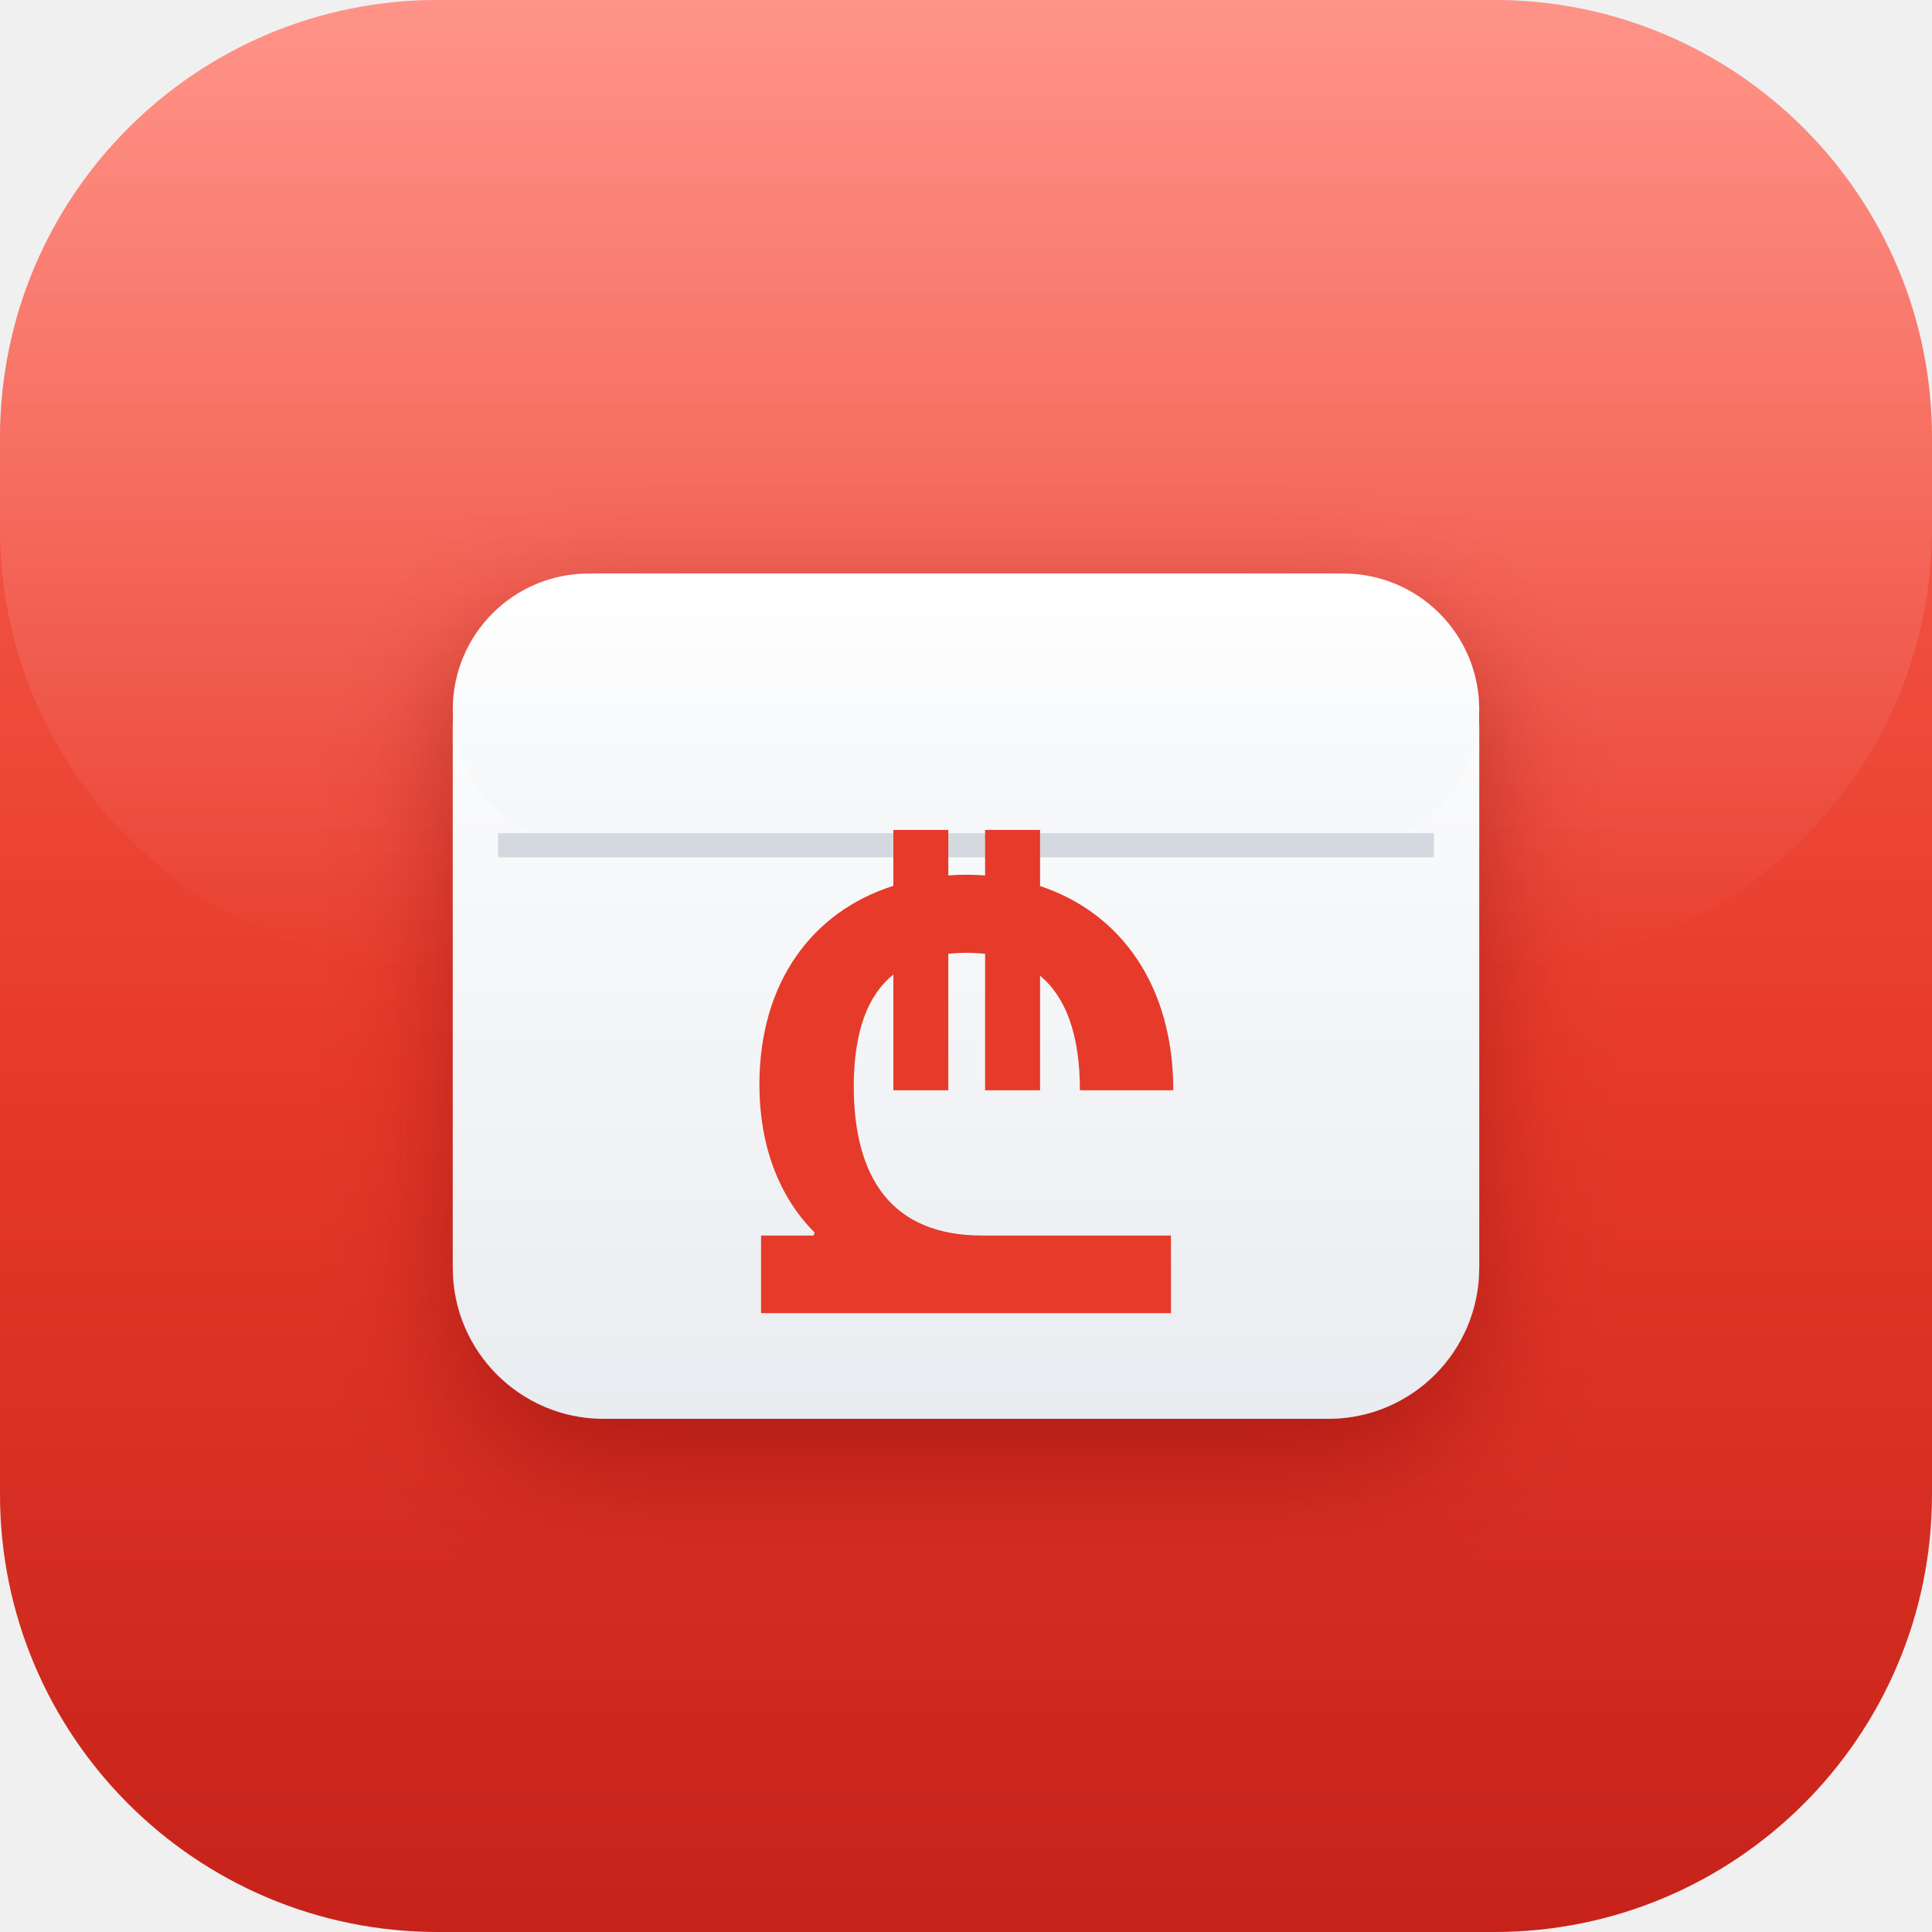
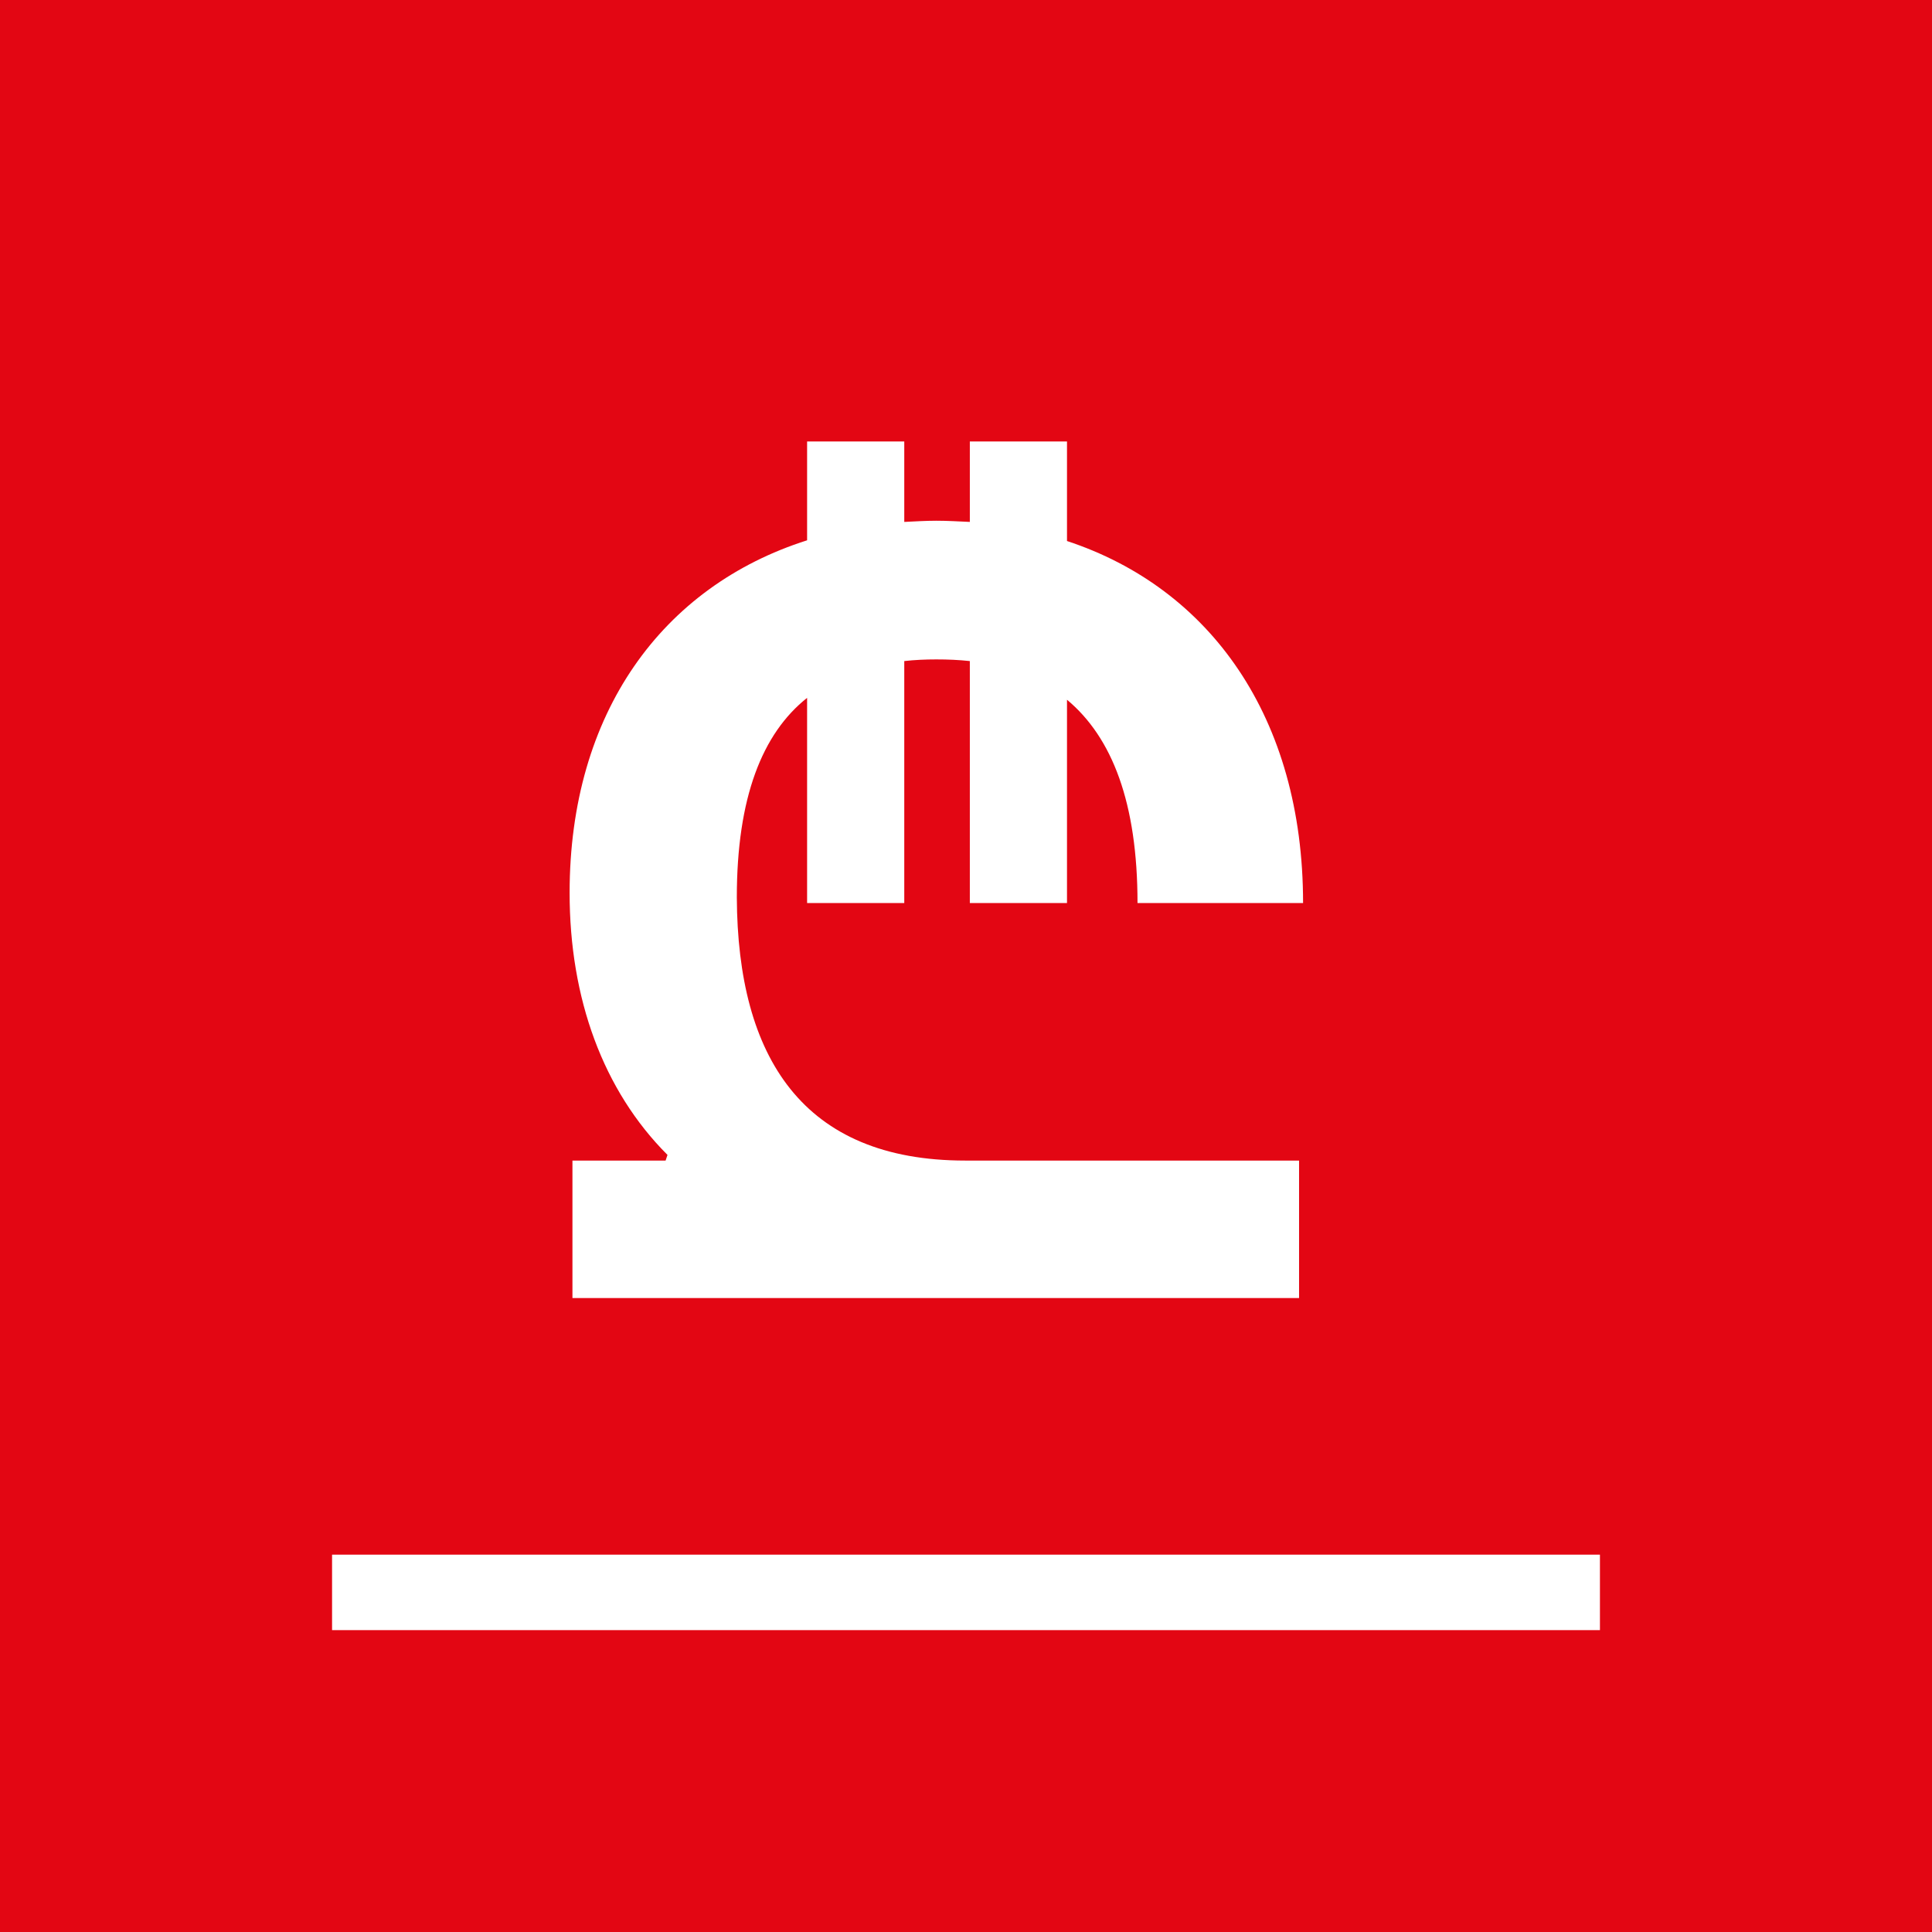
<svg xmlns="http://www.w3.org/2000/svg" width="128" height="128" viewBox="0 0 128 128">
-   <defs>
-     <linearGradient id="bg" x1="0" y1="0" x2="0" y2="1">
-       <stop offset="0" stop-color="#FF6A5B" />
-       <stop offset="0.55" stop-color="#E63A2A" />
-       <stop offset="1" stop-color="#C6221A" />
-     </linearGradient>
-     <linearGradient id="gloss" x1="0" y1="0" x2="0" y2="1">
-       <stop offset="0" stop-color="#ffffff" stop-opacity="0.28" />
-       <stop offset="1" stop-color="#ffffff" stop-opacity="0" />
-     </linearGradient>
-     <linearGradient id="box" x1="0" y1="0" x2="0" y2="1">
-       <stop offset="0" stop-color="#ffffff" />
-       <stop offset="1" stop-color="#E9ECF0" />
-     </linearGradient>
-     <linearGradient id="flap" x1="0" y1="0" x2="0" y2="1">
-       <stop offset="0" stop-color="#ffffff" />
-       <stop offset="1" stop-color="#F4F6F8" />
-     </linearGradient>
-     <filter id="softShadow" x="-30%" y="-30%" width="160%" height="160%">
-       <feDropShadow dx="0" dy="3" stdDeviation="4" flood-color="#7A0E08" flood-opacity="0.45" />
-     </filter>
-   </defs>
-   <rect x="0" y="0" width="128" height="128" rx="29" fill="url(#bg)" />
-   <rect x="0" y="0" width="128" height="64" rx="29" fill="url(#gloss)" />
-   <g filter="url(#softShadow)">
-     <rect x="30" y="38" width="68" height="56" rx="10" fill="url(#box)" />
-     <rect x="30" y="38" width="68" height="18" rx="9" fill="url(#flap)" />
-     <line x1="33" y1="56" x2="95" y2="56" stroke="#D4D9DF" stroke-width="1.6" />
-   </g>
-   <text x="64" y="87" text-anchor="middle" font-family="-apple-system, 'SF Pro Display', 'Helvetica Neue', sans-serif" font-size="44" font-weight="700" fill="#E63A2A">₾</text>
+   <rect x="0" y="0" width="128" height="128" fill="#E30613" />
+   <text x="62" y="86" text-anchor="middle" font-family="-apple-system, 'Helvetica Neue', Helvetica, Arial, sans-serif" font-size="78" font-weight="700" fill="#ffffff">₾</text>
+   <rect x="22" y="103" width="84" height="5" fill="#ffffff" />
</svg>
